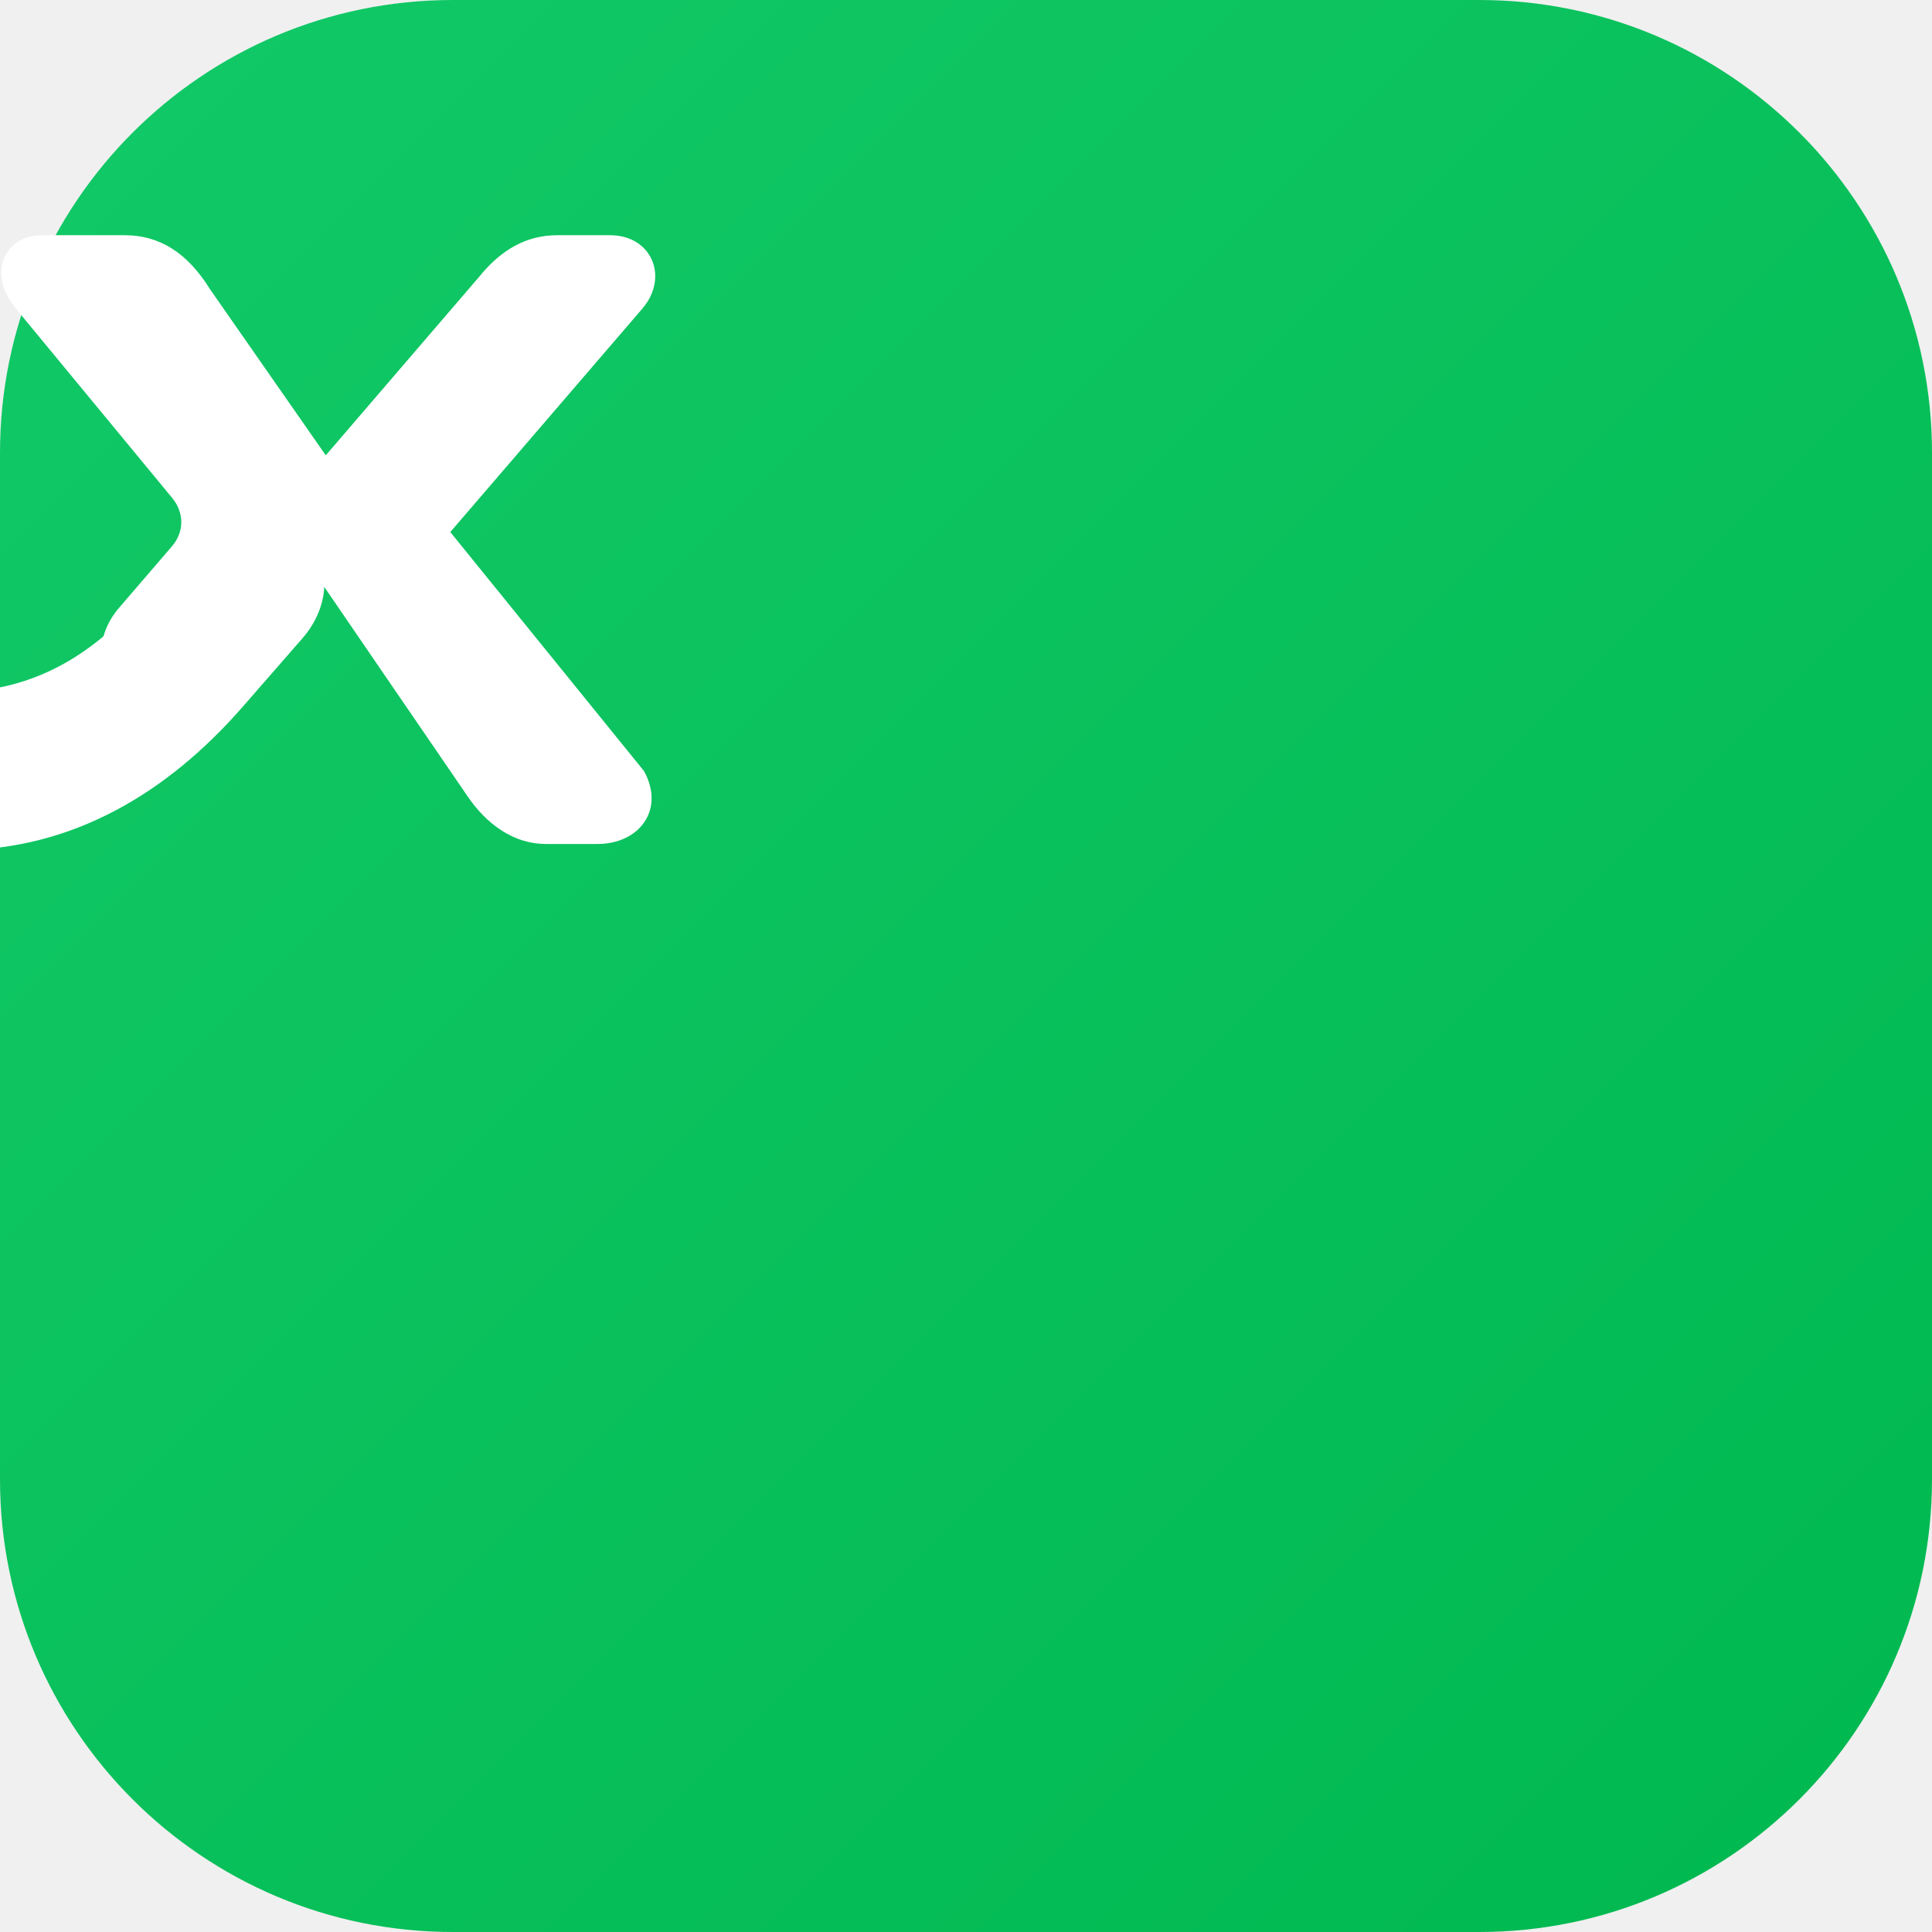
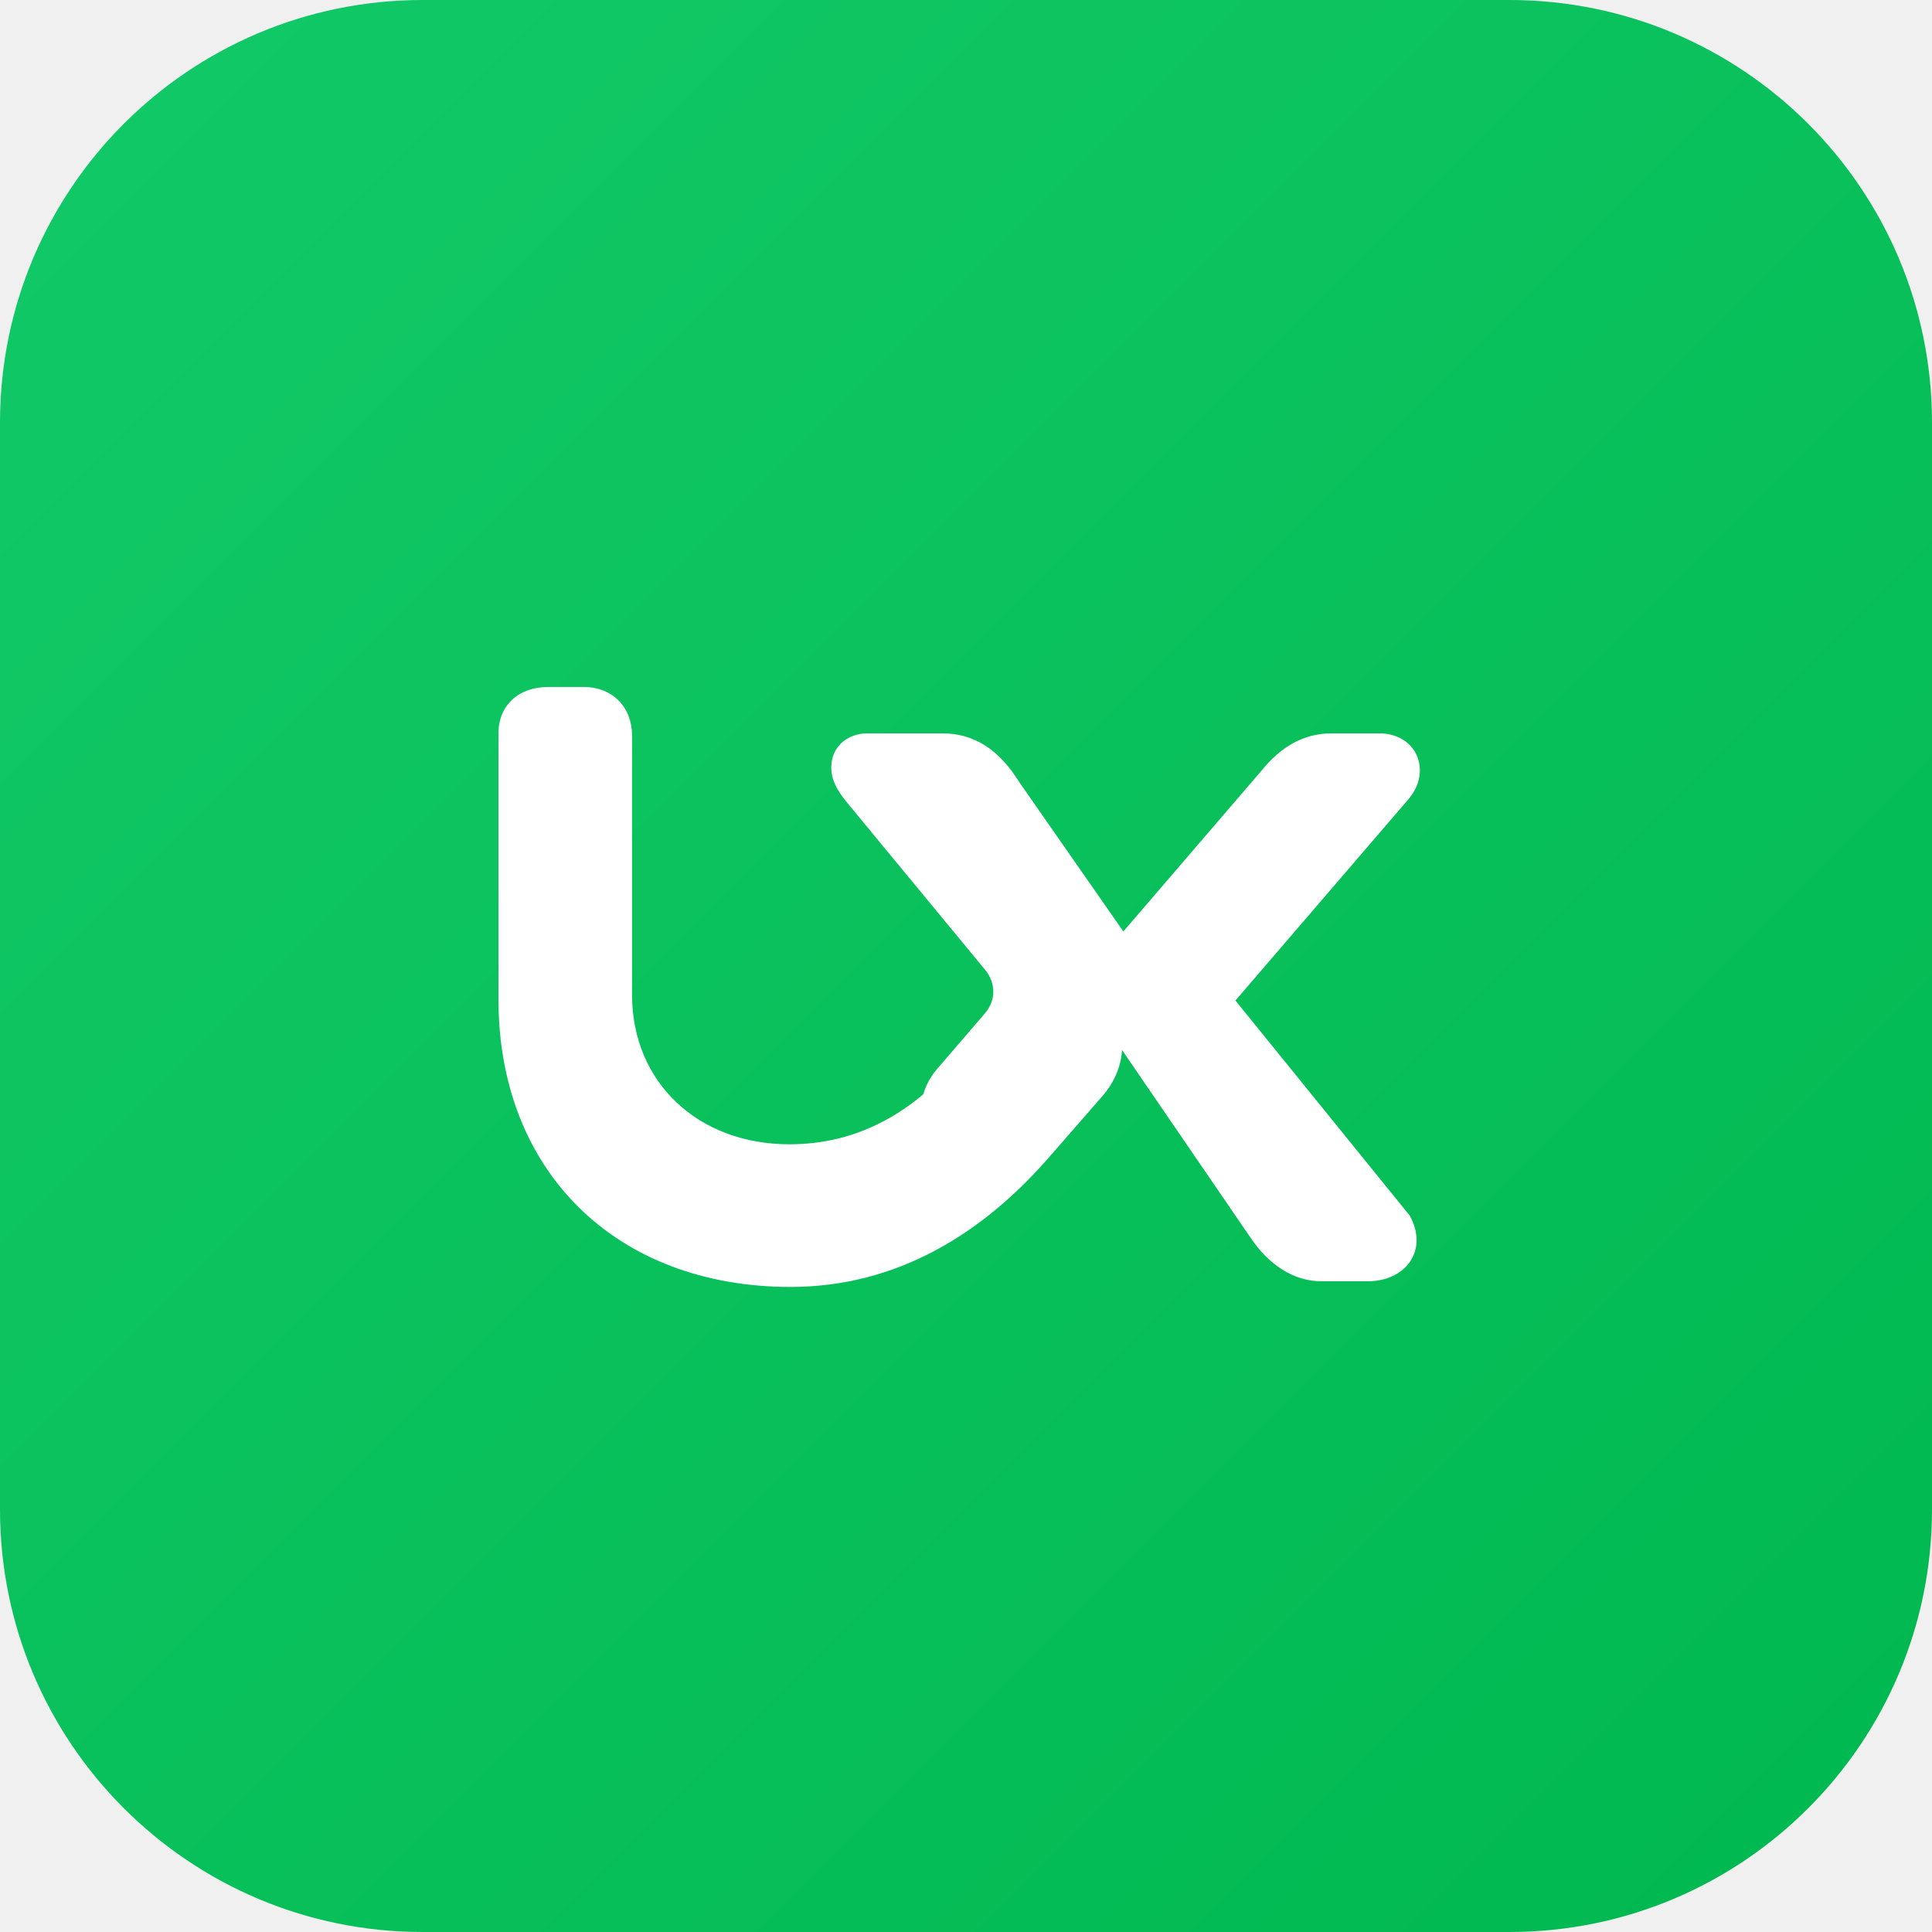
<svg xmlns="http://www.w3.org/2000/svg" viewBox="0 0 512 512" role="img" aria-labelledby="title">
  <defs>
-     <linearGradient id="green" x1="0" y1="0" x2="1" y2="1">
+     <linearGradient id="uzexGreen" x1="0" y1="0" x2="1" y2="1">
      <stop offset="0" stop-color="#12C968" />
      <stop offset="1" stop-color="#00B84F" />
    </linearGradient>
  </defs>
-   <rect x="0" y="0" width="512" height="512" rx="120" fill="url(#green)" />
-   <g fill="#FFFFFF" transform="translate(-216 -40) scale(.333333)">
+   <rect width="512" height="512" rx="112" fill="url(#uzexGreen)" />
+   <g fill="#FFFFFF" transform="translate(256 256) scale(0.30) translate(-768 -512.5)">
    <path d="M355 307 C355 282 373 266 399 266 L430 266 C456 266 473 284 473 309 L473 538 C473 615 531 670 612 670 C669 670 716 645 755 602 L797 554 C821 526 861 520 887 543 C913 566 911 602 888 628 L840 683 C782 749 707 796 613 796 C459 796 355 694 355 542 Z" />
    <path d="M681 307 C663 307 649 319 649 337 C649 348 654 357 662 367 L785 516 C794 527 795 542 785 554 L742 604 C722 628 724 660 748 680 C772 700 806 696 828 672 L904 584 L1019 752 C1035 776 1057 791 1082 791 L1123 791 C1156 791 1177 764 1160 733 L1006 543 L1159 365 C1180 340 1166 307 1133 307 L1091 307 C1066 307 1046 319 1029 340 L907 482 L815 350 C797 321 775 307 747 307 Z" />
  </g>
</svg>
